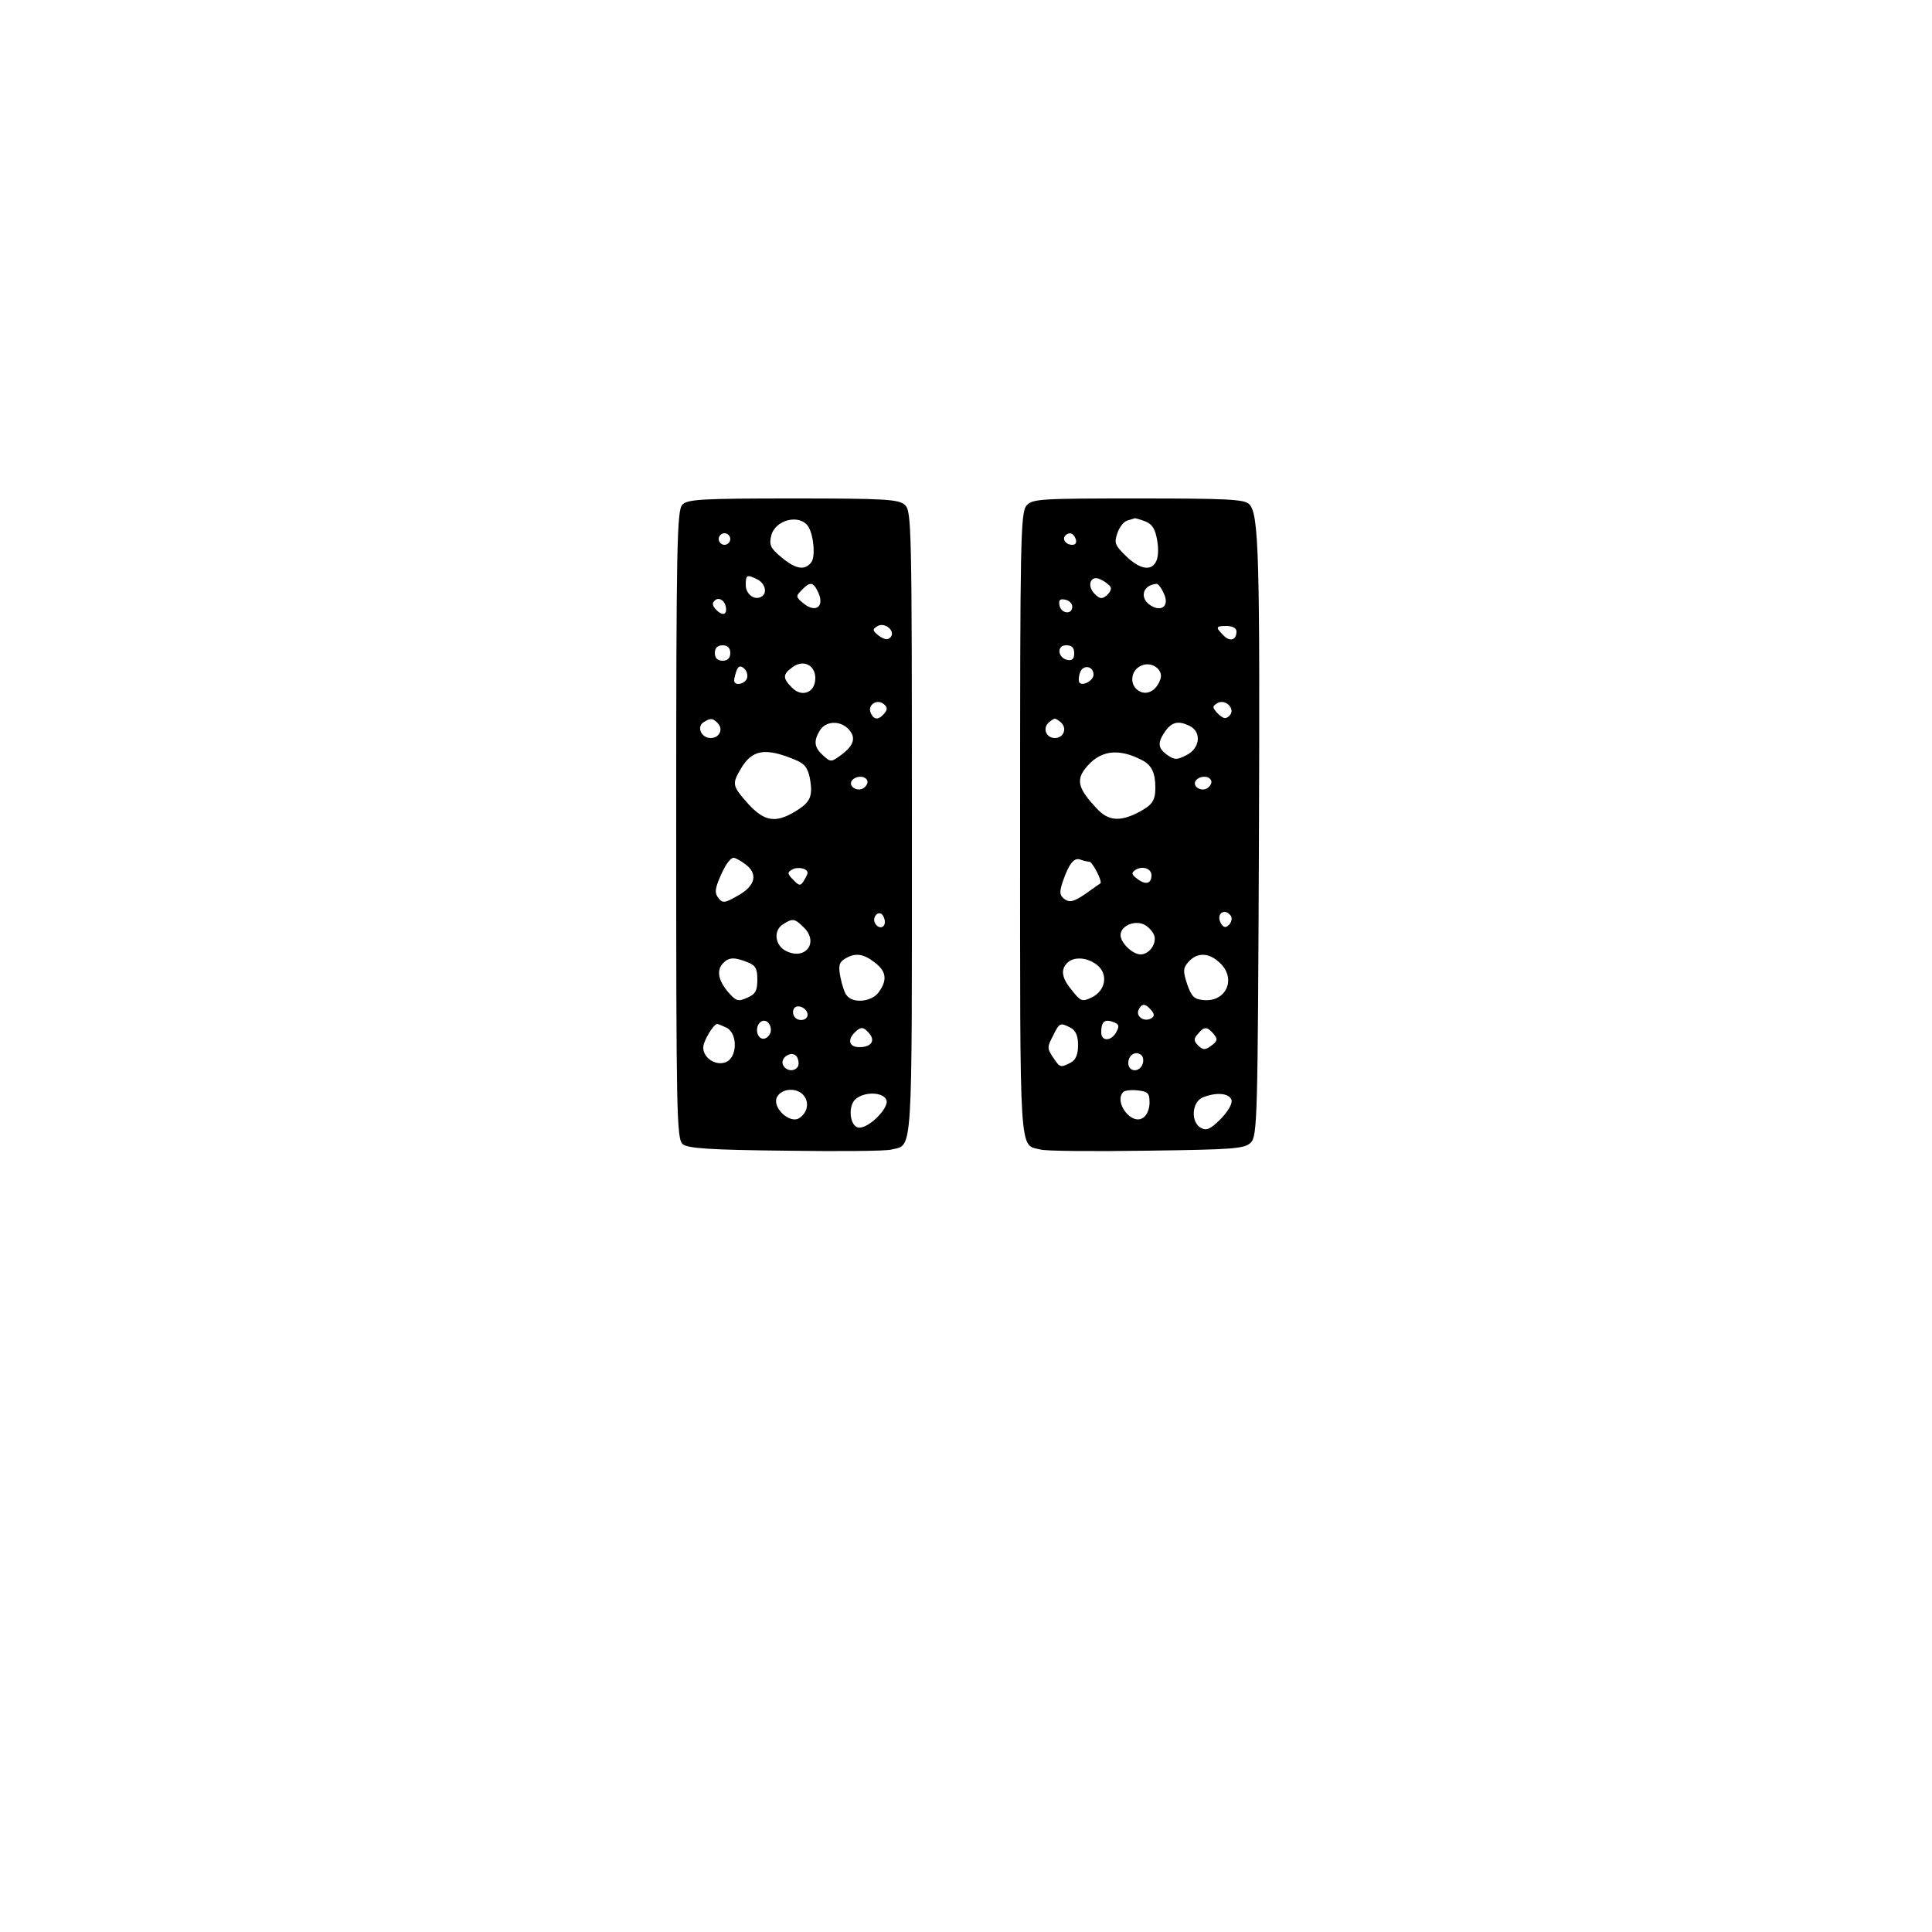
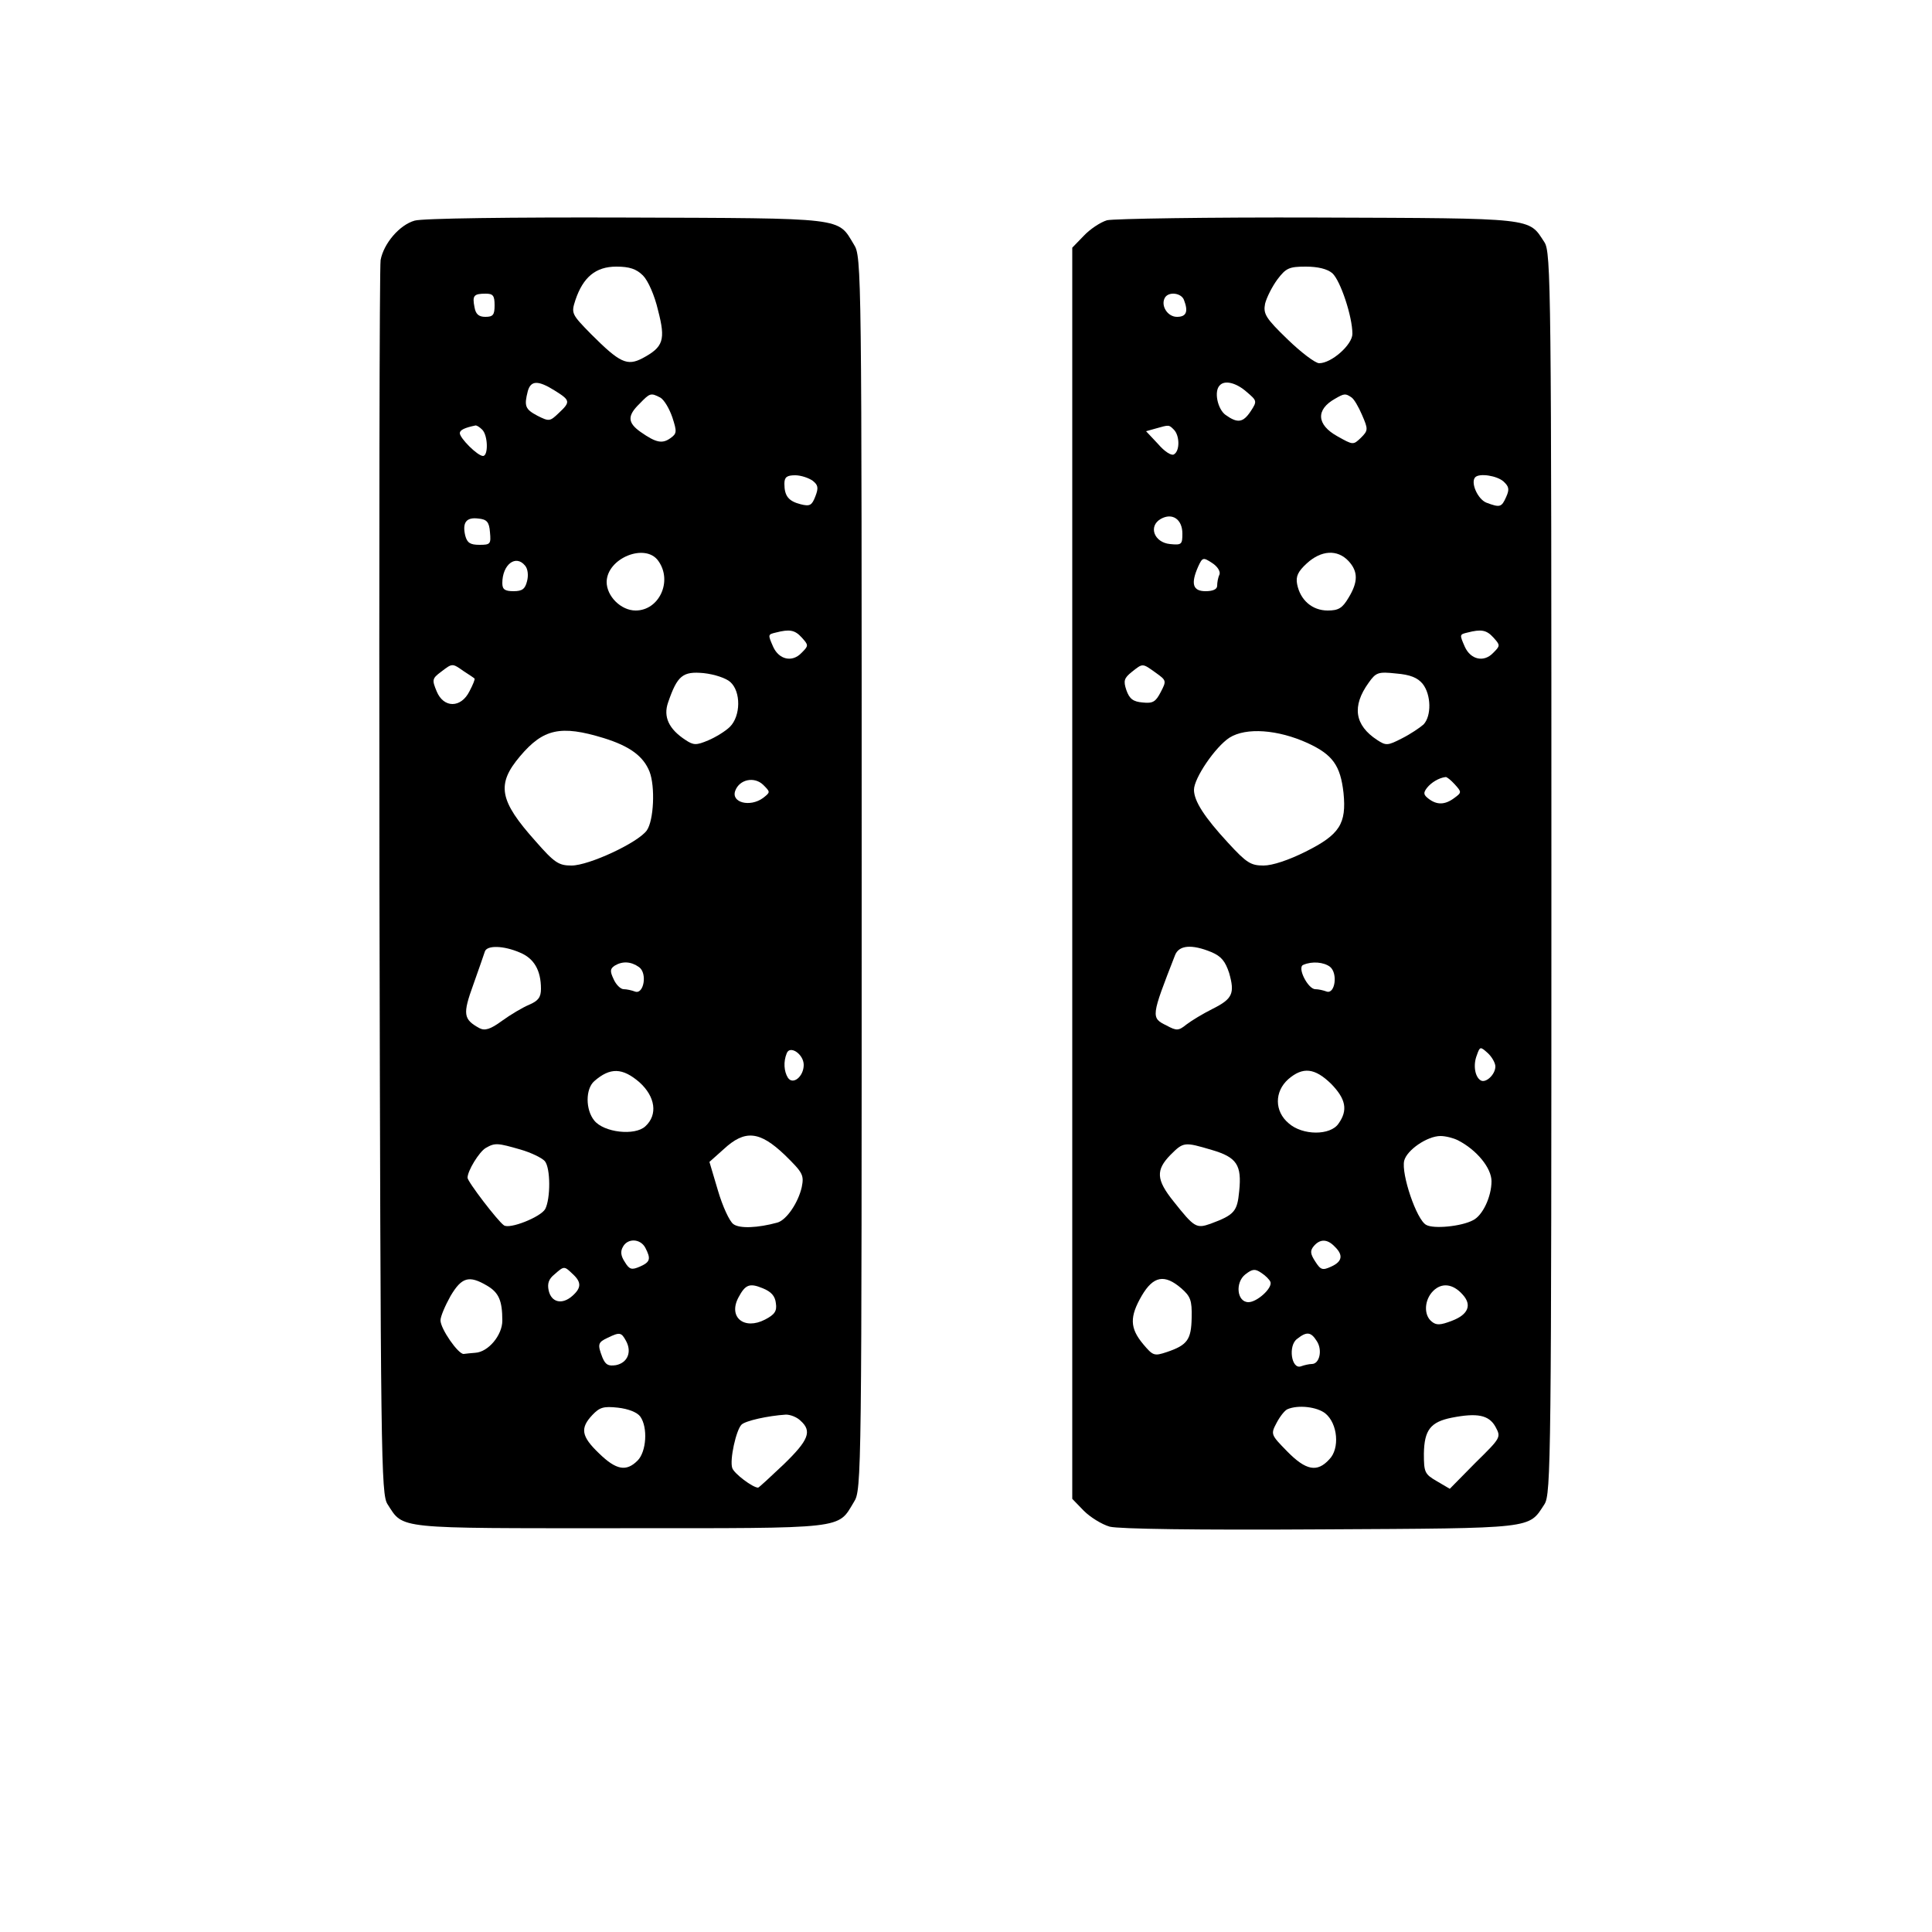
<svg xmlns="http://www.w3.org/2000/svg" version="1.0" width="500pt" height="500pt" viewBox="0 0 500 500" preserveAspectRatio="xMidYMid meet">
  <g transform="translate(0,500) scale(0.1,-0.1)" fill="#000000" stroke="none">
-     <path d="M1766 3694 c-14 -14 -16 -103 -16 -828 0 -744 1 -815 17 -827 12 -11 72 -15 267 -17 138 -2 261 -1 273 3 56 14 53 -34 53 844 0 770 -1 809 -18 824 -16 15 -51 17 -290 17 -233 0 -273 -2 -286 -16z m326 -57 c14 -23 19 -79 7 -93 -17 -21 -40 -17 -77 14 -28 23 -32 32 -26 56 10 41 74 57 96 23z m-202 -32 c0 -8 -7 -15 -15 -15 -8 0 -15 7 -15 15 0 8 7 15 15 15 8 0 15 -7 15 -15z m71 -105 c20 -11 25 -35 10 -44 -18 -11 -41 6 -41 30 0 27 3 28 31 14z m157 -34 c16 -36 -7 -53 -38 -28 -21 17 -21 19 -5 35 22 23 30 21 43 -7z m-241 -31 c3 -9 3 -19 -1 -22 -8 -9 -37 18 -30 28 8 14 24 11 31 -6z m427 -85 c-7 -7 -16 -5 -30 5 -16 13 -17 16 -4 24 19 13 50 -13 34 -29z m-414 -40 c0 -13 -7 -20 -20 -20 -13 0 -20 7 -20 20 0 13 7 20 20 20 13 0 20 -7 20 -20z m220 -65 c0 -37 -34 -51 -60 -25 -25 25 -25 35 2 54 28 20 58 4 58 -29z m-177 -1 c-6 -15 -33 -20 -33 -5 0 5 3 17 6 25 5 13 10 14 20 6 7 -7 10 -18 7 -26z m356 -90 c-15 -18 -28 -18 -36 2 -8 20 17 36 34 22 10 -8 10 -14 2 -24z m-432 -25 c16 -16 5 -39 -18 -39 -24 0 -37 29 -18 41 18 11 23 11 36 -2z m338 -15 c21 -22 16 -42 -17 -67 -27 -20 -28 -20 -48 -2 -23 21 -25 37 -8 65 15 24 51 26 73 4z m-138 -80 c25 -10 33 -20 39 -48 8 -47 2 -62 -38 -86 -51 -31 -80 -26 -122 20 -41 46 -42 51 -19 90 29 50 63 56 140 24z m187 -53 c3 -5 0 -13 -7 -19 -15 -13 -42 1 -33 17 9 13 33 15 40 2z m-316 -217 c34 -24 28 -56 -17 -81 -34 -20 -41 -21 -51 -8 -10 12 -10 22 0 47 15 37 29 58 39 58 4 0 17 -7 29 -16z m162 -23 c0 -3 -5 -13 -10 -21 -8 -13 -12 -13 -27 3 -15 15 -16 19 -4 26 14 9 41 4 41 -8z m200 -127 c0 -16 -16 -19 -25 -4 -8 13 4 32 16 25 5 -4 9 -13 9 -21z m-209 -15 c38 -38 4 -84 -45 -61 -31 14 -36 55 -8 71 24 15 29 14 53 -10z m183 -90 c30 -23 33 -45 10 -77 -17 -24 -65 -30 -82 -9 -6 6 -13 28 -17 48 -6 30 -3 39 12 48 27 16 47 13 77 -10z m-330 1 c21 -8 26 -16 26 -45 0 -29 -5 -38 -26 -47 -24 -11 -29 -9 -50 15 -26 31 -30 57 -12 75 15 15 29 15 62 2z m156 -136 c0 -16 -26 -19 -35 -4 -3 6 -4 14 0 20 8 13 35 1 35 -16z m-95 -40 c0 -10 -8 -20 -17 -22 -18 -3 -26 27 -11 42 12 11 28 0 28 -20z m-114 6 c29 -16 27 -78 -3 -89 -26 -10 -58 11 -58 38 0 17 27 61 36 61 3 0 14 -5 25 -10z m369 -15 c16 -19 4 -35 -26 -35 -26 0 -32 18 -12 38 16 16 23 15 38 -3z m-185 -85 c-9 -15 -32 -12 -39 5 -7 20 26 38 37 19 4 -8 5 -19 2 -24z m15 -75 c15 -18 10 -45 -12 -59 -25 -15 -71 29 -57 55 12 23 52 25 69 4z m214 -12 c8 -20 -48 -76 -73 -71 -23 5 -27 59 -5 75 25 19 71 16 78 -4z" />
-     <path d="M2657 3692 c-16 -17 -17 -89 -17 -825 0 -876 -3 -828 53 -842 12 -4 136 -5 274 -3 226 3 254 5 270 21 17 17 18 63 21 755 3 767 0 872 -25 897 -12 13 -59 15 -287 15 -252 0 -274 -1 -289 -18z m306 -41 c19 -7 27 -20 32 -51 12 -73 -27 -92 -81 -39 -29 28 -31 34 -22 60 5 15 17 30 26 32 9 3 18 5 19 6 1 0 13 -3 26 -8z m-179 -46 c3 -9 0 -15 -9 -15 -16 0 -27 14 -18 24 10 10 21 7 27 -9z m90 -124 c3 -5 -1 -14 -10 -22 -12 -10 -18 -9 -31 4 -22 22 -10 51 16 37 11 -5 22 -14 25 -19z m138 -17 c15 -31 -5 -49 -34 -31 -30 19 -21 53 15 56 4 1 13 -11 19 -25z m-237 -34 c0 -22 -29 -18 -33 3 -3 14 1 18 15 15 10 -2 18 -10 18 -18z m425 -64 c0 -23 -17 -28 -34 -10 -21 21 -20 24 9 24 15 0 25 -6 25 -14z m-420 -57 c0 -14 -5 -19 -17 -17 -26 5 -29 38 -4 38 15 0 21 -6 21 -21z m223 -67 c-10 -29 -34 -42 -54 -31 -27 14 -24 54 4 66 27 13 59 -10 50 -35z m-173 12 c0 -15 -27 -30 -36 -21 -3 3 -3 15 1 26 7 22 35 18 35 -5z m352 -106 c-10 -10 -16 -8 -30 5 -15 16 -15 19 -2 27 21 13 49 -15 32 -32z m-435 -19 c15 -15 5 -39 -17 -39 -22 0 -32 24 -17 39 6 6 14 11 17 11 3 0 11 -5 17 -11z m334 -9 c29 -16 24 -57 -10 -74 -25 -13 -31 -13 -50 0 -25 18 -26 32 -5 62 17 24 35 28 65 12z m-124 -88 c24 -13 33 -33 33 -70 0 -35 -8 -46 -47 -66 -46 -23 -76 -20 -105 12 -46 49 -53 71 -31 101 37 49 86 57 150 23z m177 -51 c3 -5 0 -13 -7 -19 -15 -13 -42 1 -33 17 9 13 33 15 40 2z m-315 -211 c8 0 34 -50 29 -56 -2 -1 -20 -14 -40 -28 -29 -20 -40 -22 -53 -13 -13 10 -14 18 -4 47 16 46 29 62 46 55 8 -3 18 -5 22 -5z m161 -35 c0 -22 -15 -26 -36 -10 -16 12 -17 16 -5 24 18 11 41 3 41 -14z m206 -106 c3 -6 1 -16 -5 -22 -9 -9 -14 -8 -21 3 -9 15 -4 30 10 30 5 0 12 -5 16 -11z m-198 -53 c4 -21 -15 -46 -36 -46 -21 0 -52 30 -52 50 0 25 40 41 65 25 11 -7 21 -20 23 -29z m169 -68 c44 -41 16 -103 -44 -96 -23 2 -30 10 -41 42 -11 34 -10 41 4 57 23 25 53 24 81 -3z m-317 -6 c29 -24 21 -67 -16 -84 -23 -11 -28 -9 -49 18 -27 32 -31 54 -13 72 17 17 52 15 78 -6z m139 -116 c9 -10 9 -16 1 -21 -17 -11 -40 3 -34 20 8 19 18 19 33 1z m-95 -32 c12 -5 13 -10 5 -25 -13 -24 -39 -25 -39 -1 0 29 9 36 34 26z m-113 -14 c13 -7 19 -21 19 -45 0 -24 -6 -38 -19 -45 -27 -14 -28 -13 -46 14 -15 22 -15 27 0 55 17 35 19 35 46 21z m370 -16 c11 -14 10 -18 -6 -30 -16 -12 -21 -12 -34 0 -12 12 -12 18 -1 30 16 20 24 20 41 0z m-184 -78 c-9 -23 -37 -20 -37 3 0 21 20 33 34 20 5 -4 6 -15 3 -23z m18 -100 c0 -16 -7 -33 -17 -39 -30 -20 -76 41 -51 67 4 4 21 6 38 4 26 -3 30 -7 30 -32z m212 8 c3 -9 -7 -28 -27 -49 -27 -27 -37 -32 -52 -24 -27 15 -24 67 5 79 35 14 67 11 74 -6z" />
+     <path d="M1073 4429 c-39 -11 -80 -59 -88 -102 -3 -18 -4 -743 -3 -1612 3 -1491 4 -1582 21 -1608 42 -65 17 -62 602 -62 590 0 562 -3 605 68 20 31 20 64 20 1627 0 1563 0 1596 -20 1627 -43 71 -17 68 -590 70 -296 1 -528 -2 -547 -8z m591 -142 c13 -13 30 -51 39 -90 20 -77 14 -95 -40 -124 -40 -21 -59 -12 -133 62 -51 52 -52 54 -41 88 20 60 53 87 106 87 34 0 52 -6 69 -23z m-384 -77 c0 -25 -4 -30 -24 -30 -17 0 -25 7 -28 25 -6 30 -2 35 29 35 19 0 23 -5 23 -30z m156 -221 c40 -25 41 -29 10 -58 -23 -22 -25 -22 -55 -7 -32 17 -35 25 -25 64 8 28 27 28 70 1z m273 -18 c10 -6 23 -28 31 -51 12 -37 12 -42 -5 -54 -21 -15 -37 -12 -77 16 -34 24 -35 42 -3 73 27 28 29 29 54 16z m-461 -83 c15 -15 16 -68 2 -68 -14 0 -60 46 -60 59 0 8 12 14 41 20 3 0 10 -4 17 -11z m855 -132 c14 -11 16 -18 7 -41 -9 -23 -14 -26 -38 -20 -31 8 -42 21 -42 53 0 17 6 22 28 22 15 0 35 -7 45 -14z m-835 -133 c3 -31 1 -33 -27 -33 -24 0 -32 5 -37 24 -8 34 3 48 34 44 22 -2 28 -9 30 -35z m436 -75 c37 -52 2 -128 -59 -128 -38 0 -75 37 -75 74 1 62 101 102 134 54z m-345 -12 c7 -8 9 -25 5 -40 -5 -20 -12 -26 -35 -26 -23 0 -29 5 -29 21 0 48 35 75 59 45z m716 -186 c18 -20 18 -21 -1 -40 -24 -25 -58 -17 -73 16 -14 32 -14 32 7 37 35 9 49 7 67 -13z m-875 -87 c14 -9 26 -17 28 -19 2 -1 -4 -16 -13 -33 -22 -44 -67 -44 -85 0 -12 29 -12 33 11 50 30 23 29 23 59 2z m690 -28 c28 -25 27 -88 -1 -116 -11 -11 -37 -27 -56 -35 -31 -13 -38 -13 -59 1 -43 28 -58 60 -45 97 24 70 38 81 92 76 28 -3 58 -13 69 -23z m-328 -145 c68 -21 103 -47 119 -87 15 -39 11 -126 -7 -152 -23 -32 -150 -91 -195 -91 -33 0 -44 7 -93 63 -94 105 -102 147 -40 220 60 71 105 81 216 47z m413 -155 c-34 -25 -84 -12 -72 19 11 29 49 37 72 15 19 -19 19 -19 0 -34z m-630 -400 c37 -15 55 -46 55 -94 0 -22 -7 -31 -30 -41 -17 -7 -49 -26 -71 -42 -30 -22 -44 -26 -58 -19 -42 23 -44 36 -16 113 14 40 28 79 30 86 6 16 48 15 90 -3z m309 -38 c22 -16 12 -72 -11 -63 -8 3 -21 6 -29 6 -8 0 -20 12 -26 26 -10 21 -9 27 3 35 20 12 42 11 63 -4z m426 -253 c0 -30 -28 -53 -41 -33 -10 16 -12 41 -3 63 8 22 44 -2 44 -30z m-425 -45 c41 -37 48 -84 15 -114 -27 -25 -107 -16 -132 15 -23 28 -23 82 0 102 41 36 73 35 117 -3z m376 -188 c47 -46 50 -52 44 -83 -9 -40 -39 -85 -63 -92 -51 -14 -98 -16 -114 -4 -10 7 -28 46 -40 87 l-22 74 37 33 c55 51 93 47 158 -15z m-684 14 c28 -8 56 -22 63 -30 15 -18 15 -97 1 -124 -12 -21 -93 -53 -107 -42 -16 11 -94 113 -94 123 0 18 30 67 47 77 24 14 31 13 90 -4z m323 -254 c15 -29 13 -37 -14 -49 -21 -9 -27 -8 -39 12 -10 15 -12 27 -5 39 12 23 45 22 58 -2z m-188 -68 c23 -21 23 -36 -1 -57 -26 -23 -54 -17 -61 14 -4 18 0 30 15 42 25 22 25 22 47 1z m-222 -30 c31 -18 40 -39 40 -91 0 -37 -36 -81 -70 -83 -11 -1 -24 -2 -30 -3 -14 -1 -60 65 -60 87 0 10 12 38 26 63 29 49 48 54 94 27z m748 -46 c3 -20 -3 -29 -28 -42 -54 -28 -96 6 -69 57 18 34 29 38 63 24 22 -9 32 -20 34 -39z m-388 -97 c16 -29 4 -57 -26 -63 -20 -3 -27 1 -35 20 -13 34 -12 39 14 51 31 15 35 14 47 -8z m37 -196 c20 -28 16 -91 -7 -114 -29 -29 -55 -25 -100 19 -46 44 -49 65 -17 99 19 20 29 23 66 19 27 -3 50 -12 58 -23z m415 -11 c30 -27 21 -50 -44 -113 -35 -33 -64 -60 -66 -60 -14 0 -63 37 -67 51 -7 21 10 98 24 112 10 10 68 23 115 26 11 0 28 -6 38 -16z" />
+     <path d="M2865 4430 c-17 -5 -44 -23 -60 -40 l-30 -31 0 -1619 0 -1619 30 -31 c16 -16 46 -35 67 -41 24 -6 223 -9 546 -7 559 3 537 1 579 65 17 26 18 116 18 1633 0 1517 -1 1607 -18 1633 -42 64 -19 62 -587 64 -283 1 -529 -3 -545 -7z m583 -137 c21 -19 52 -112 52 -157 0 -28 -54 -76 -86 -76 -10 0 -47 28 -82 62 -57 55 -63 66 -58 92 4 16 18 44 32 63 22 29 30 33 73 33 32 0 56 -6 69 -17z m-384 -69 c12 -31 6 -44 -18 -44 -25 0 -43 30 -31 50 10 16 42 12 49 -6z m162 -238 c27 -23 28 -24 11 -50 -20 -30 -34 -32 -65 -10 -21 15 -31 62 -15 77 13 14 43 6 69 -17z m271 -14 c7 -4 19 -25 28 -46 16 -37 16 -40 -3 -59 -20 -19 -20 -19 -61 4 -54 30 -56 69 -6 97 24 14 27 14 42 4z m-459 -84 c15 -15 16 -55 0 -64 -6 -4 -24 7 -41 27 l-31 33 25 7 c35 10 34 10 47 -3z m853 -134 c14 -13 16 -20 7 -40 -12 -27 -16 -28 -51 -15 -23 9 -42 53 -29 66 11 11 56 4 73 -11z m-831 -135 c0 -28 -2 -30 -32 -27 -41 4 -57 46 -24 65 30 17 56 -1 56 -38z m430 -71 c25 -27 25 -54 0 -95 -16 -27 -26 -33 -54 -33 -40 0 -71 27 -79 68 -4 20 2 33 25 54 37 34 79 37 108 6z m-334 -35 c-4 -8 -6 -21 -6 -29 0 -9 -11 -14 -30 -14 -33 0 -39 19 -19 64 11 24 13 24 36 9 14 -9 22 -22 19 -30z m709 -163 c18 -20 18 -21 -1 -40 -24 -25 -58 -17 -73 16 -14 32 -14 32 7 37 35 9 49 7 67 -13z m-874 -91 c28 -20 28 -21 13 -50 -13 -25 -20 -30 -47 -27 -24 2 -34 9 -42 32 -8 24 -6 31 14 47 29 23 27 23 62 -2z m691 -29 c22 -28 23 -83 2 -105 -9 -8 -34 -25 -56 -36 -37 -19 -41 -19 -64 -4 -58 38 -66 87 -22 148 19 27 25 29 71 24 37 -3 56 -11 69 -27z m-298 -153 c65 -30 85 -58 93 -129 8 -80 -10 -108 -98 -152 -44 -22 -86 -36 -109 -36 -33 0 -44 7 -91 58 -62 67 -89 109 -89 138 0 30 55 111 92 135 43 27 125 21 202 -14z m381 -107 c18 -20 18 -21 -1 -35 -24 -18 -45 -19 -67 -2 -13 10 -14 15 -4 28 11 14 31 26 48 28 3 1 14 -8 24 -19z m-630 -434 c26 -11 36 -24 46 -54 15 -53 9 -67 -43 -93 -24 -12 -54 -30 -67 -40 -21 -17 -26 -17 -52 -3 -41 20 -40 23 22 182 10 26 43 29 94 8z m307 -38 c21 -17 13 -72 -9 -64 -8 3 -21 6 -29 6 -19 0 -48 57 -31 63 23 10 53 7 69 -5z m428 -258 c0 -21 -25 -44 -38 -36 -15 9 -20 40 -10 65 8 23 9 23 28 6 11 -10 20 -26 20 -35z m-425 -45 c38 -39 44 -68 19 -103 -21 -31 -93 -31 -129 1 -37 31 -37 82 -1 114 38 33 69 29 111 -12z m328 -146 c49 -25 87 -72 87 -106 0 -40 -23 -89 -48 -101 -30 -16 -102 -23 -121 -12 -25 13 -65 132 -57 166 7 28 60 64 94 64 13 0 33 -5 45 -11z m-637 -25 c65 -19 78 -39 71 -107 -5 -52 -12 -61 -74 -84 -37 -13 -42 -10 -96 58 -45 56 -46 81 -8 120 34 34 36 34 107 13z m318 -250 c23 -22 20 -39 -9 -52 -22 -10 -27 -9 -41 13 -13 20 -14 28 -4 40 16 19 35 19 54 -1z m-166 -92 c5 -16 -35 -52 -57 -52 -30 0 -35 51 -8 72 18 14 25 15 41 4 11 -7 22 -18 24 -24z m-231 -16 c24 -21 28 -31 27 -76 -1 -57 -11 -71 -64 -89 -33 -11 -36 -10 -62 21 -34 41 -35 70 -3 125 30 51 59 56 102 19z m728 -16 c25 -27 15 -52 -27 -68 -31 -12 -41 -12 -53 -2 -21 17 -19 56 4 79 22 22 51 19 76 -9z m-377 -121 c15 -23 7 -59 -13 -59 -7 0 -20 -3 -28 -6 -25 -9 -34 54 -10 71 25 20 36 18 51 -6z m22 -187 c32 -26 38 -91 10 -119 -31 -34 -60 -29 -109 21 -42 43 -43 44 -27 74 9 17 21 32 28 35 28 12 77 6 98 -11z m440 -34 c15 -28 15 -28 -52 -94 l-66 -67 -34 20 c-31 18 -33 23 -33 71 1 61 17 82 72 93 66 13 96 7 113 -23z" />
  </g>
</svg>
